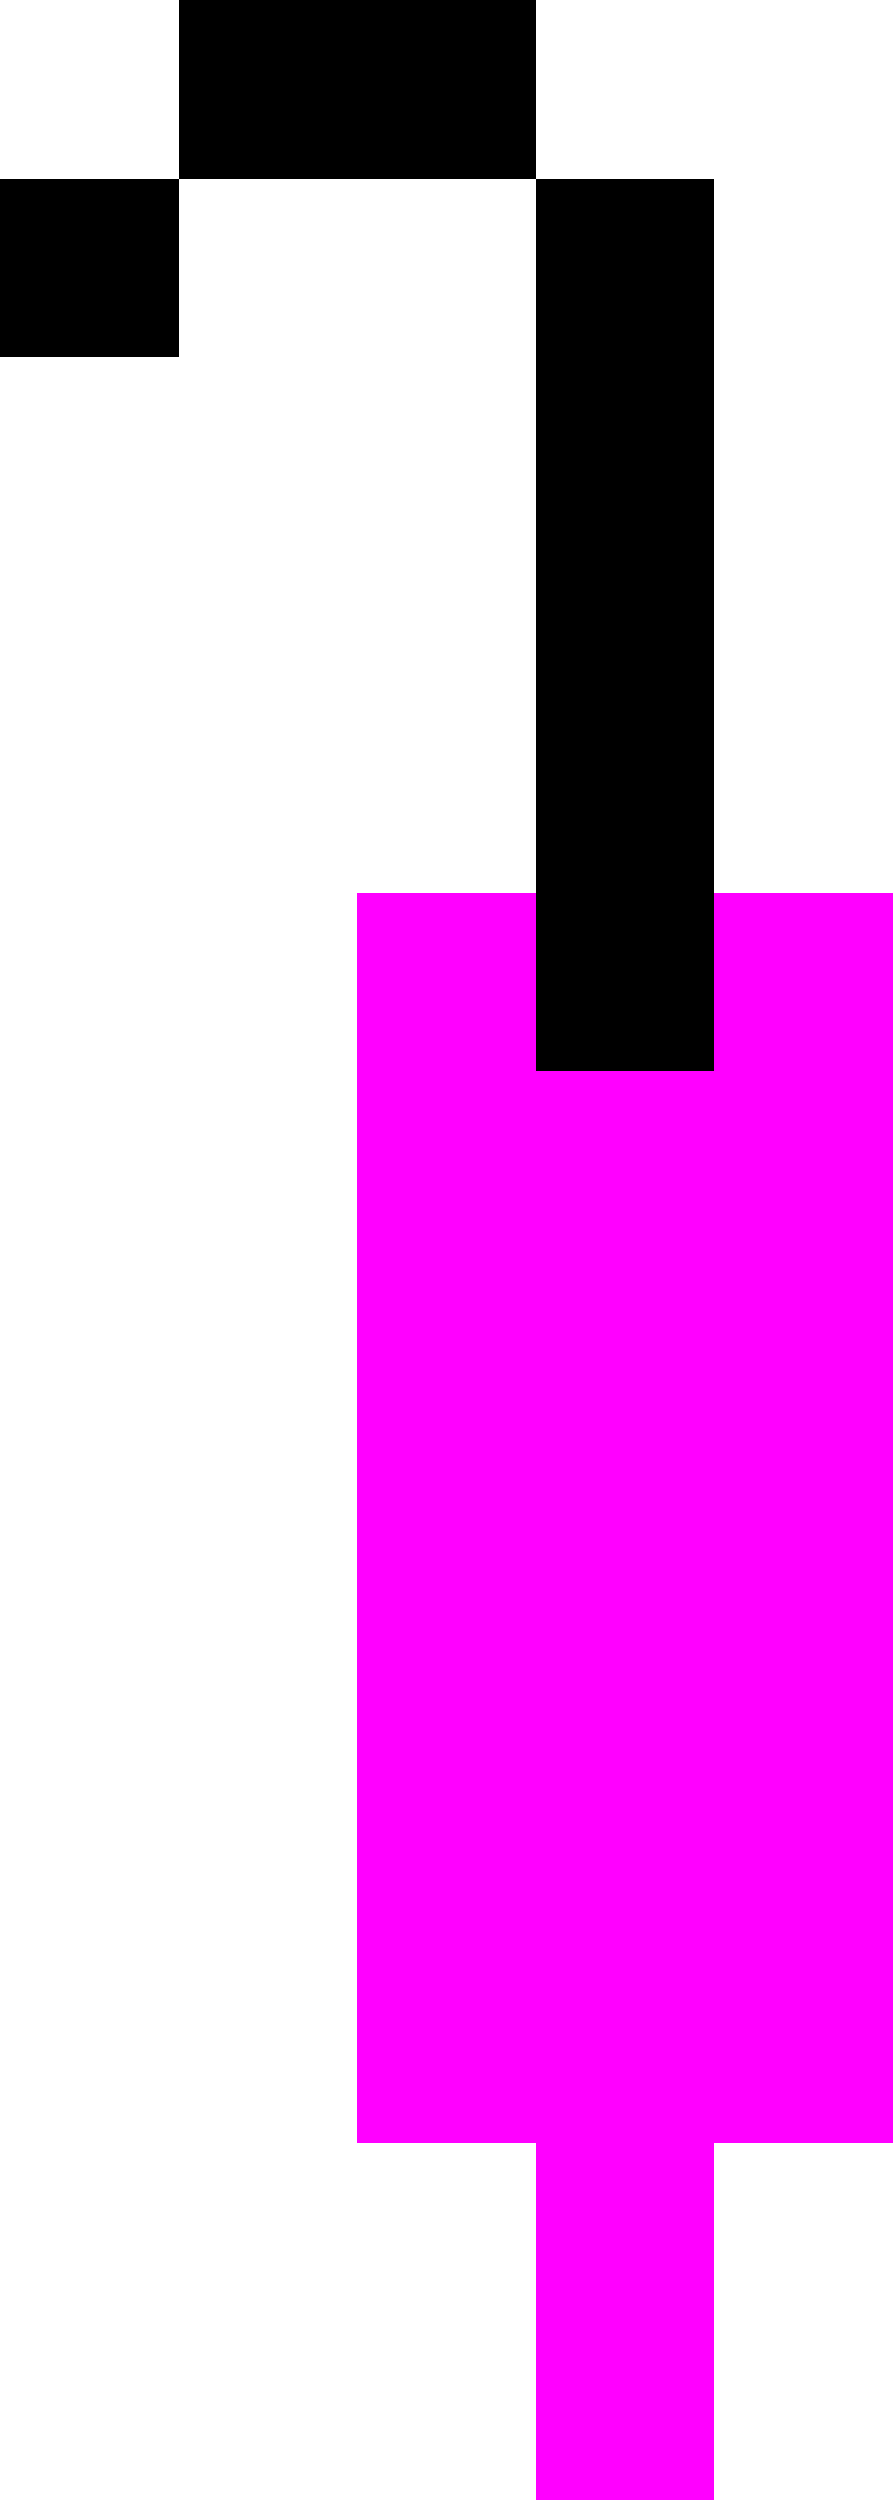
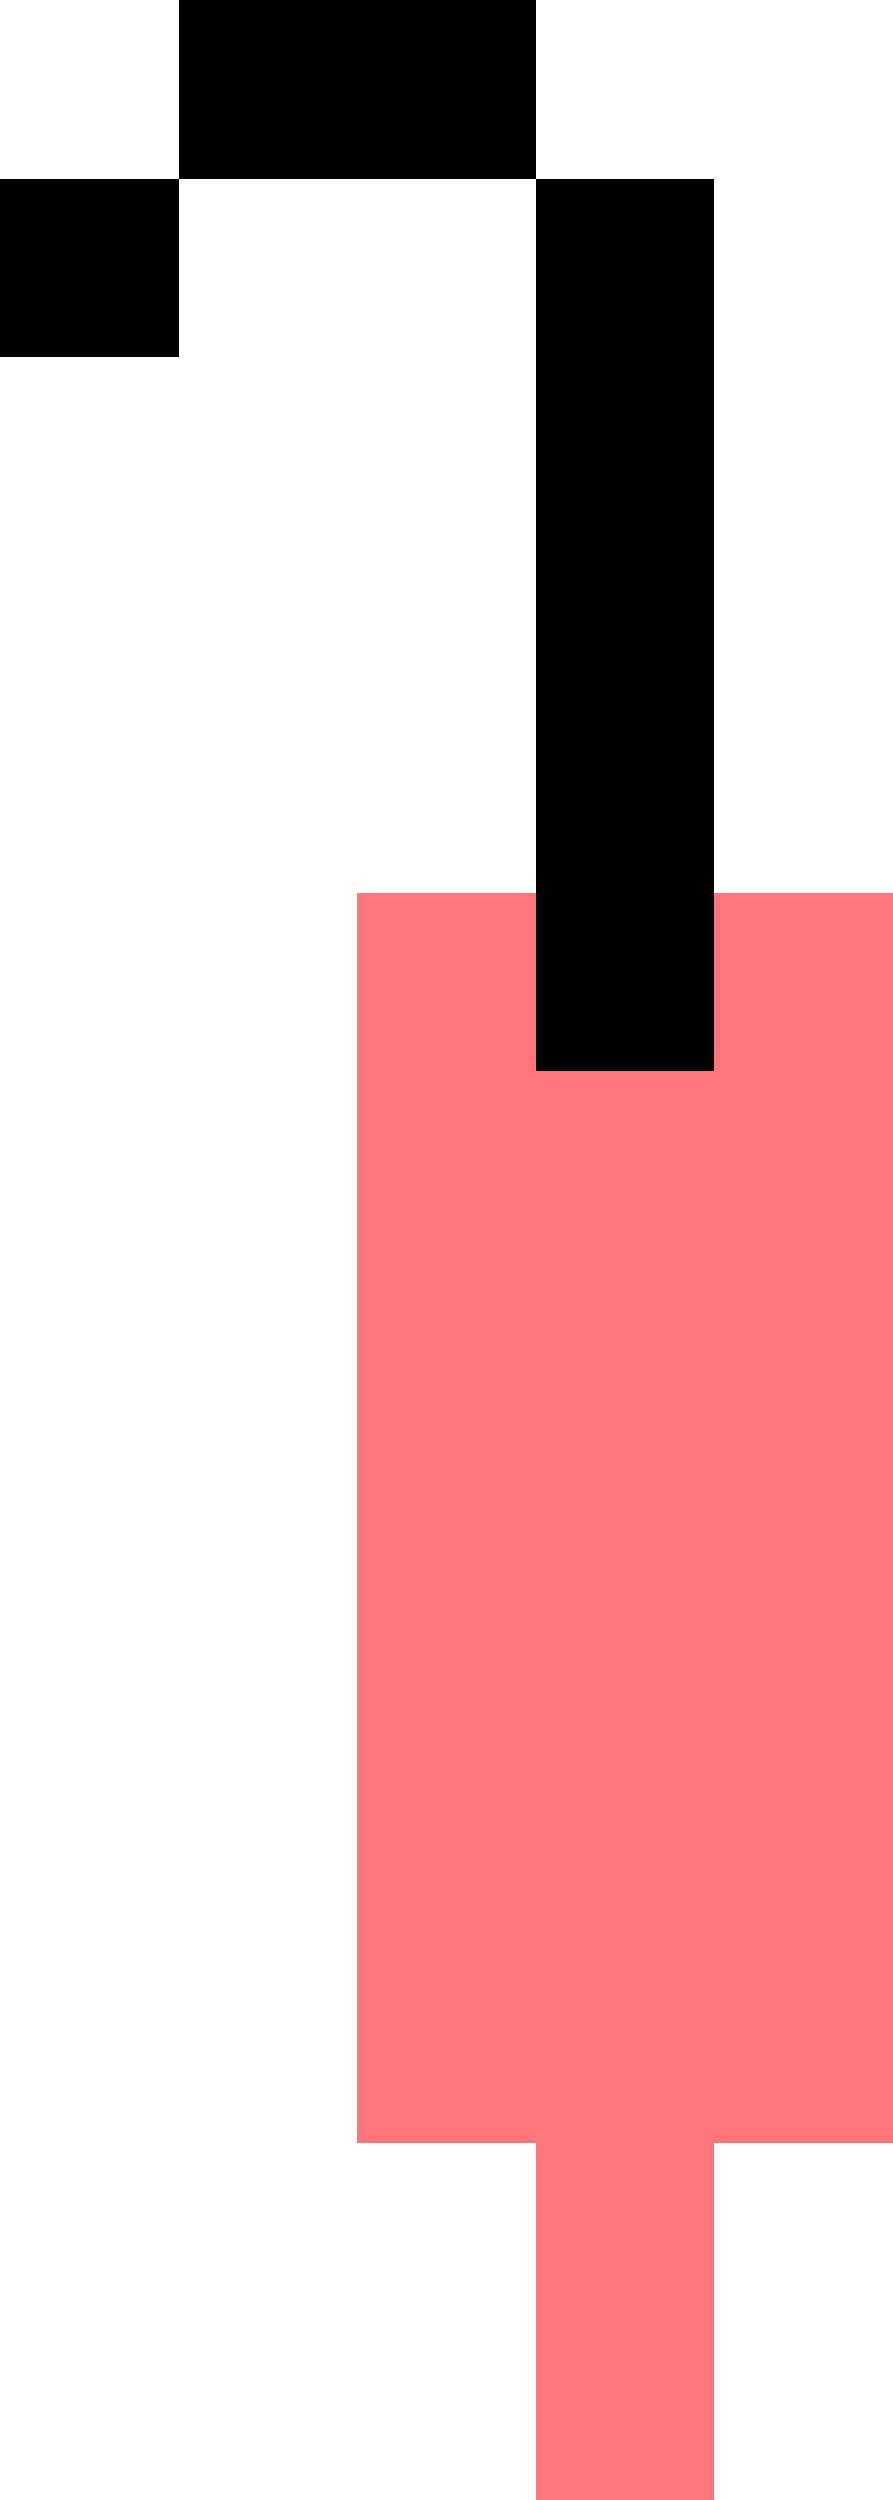
<svg xmlns="http://www.w3.org/2000/svg" width="50" height="140" viewBox="0 0 13.229 37.042" version="1.1" id="svg5" shape-rendering="crispEdges">
  <defs id="defs2" />
-   <path id="rect36911" style="fill:#ff00ff;fill-opacity:1;fill-rule:evenodd;stroke-width:0.265" d="M 13.229,13.229 V 31.75 h -2.646 v 5.292 H 7.938 V 31.75 H 5.292 V 13.229 Z" />
+   <path id="rect36911" style="fill:#ff757c;fill-opacity:1;fill-rule:evenodd;stroke-width:0.265" d="M 13.229,13.229 V 31.75 h -2.646 v 5.292 H 7.938 V 31.75 H 5.292 V 13.229 Z" />
  <path id="rect36883" style="fill:#000000;fill-opacity:1;fill-rule:evenodd;stroke-width:0.265" d="M 7.938,0 V 2.646 H 2.646 V 0 Z M 2.646,2.646 V 5.292 H 0 V 2.646 Z m 5.292,0 h 2.646 V 15.875 H 7.938 Z" />
</svg>
